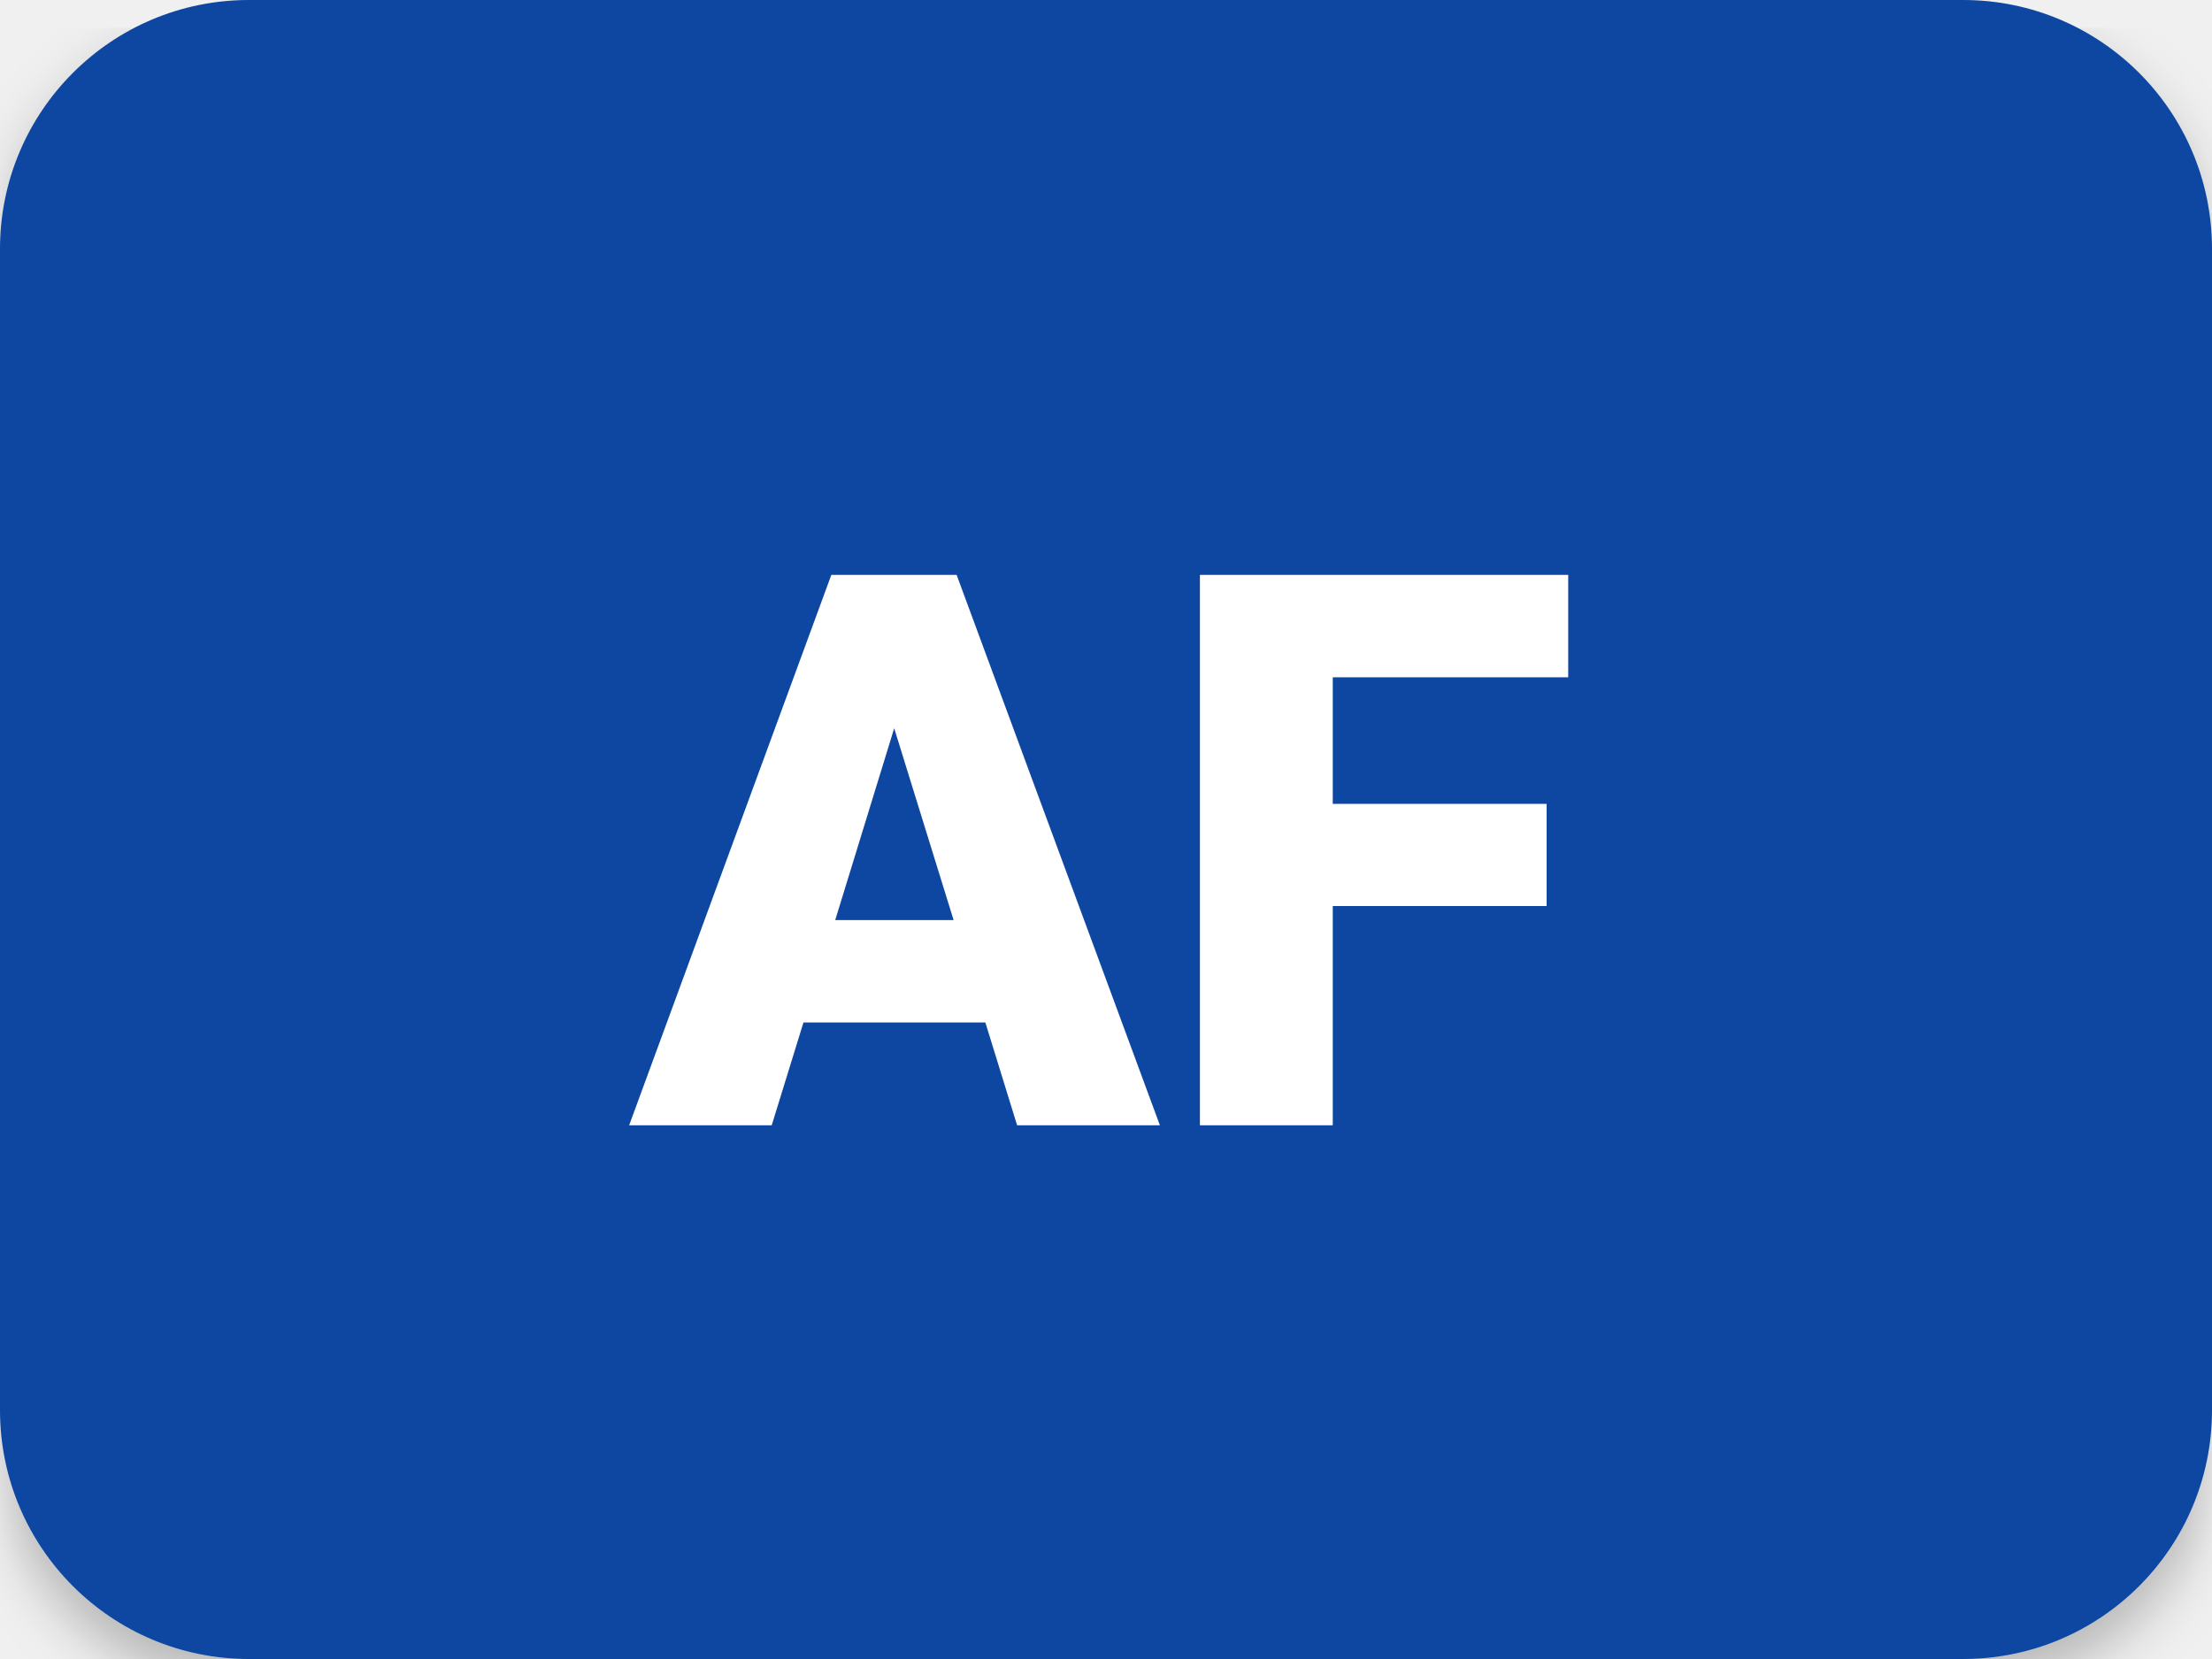
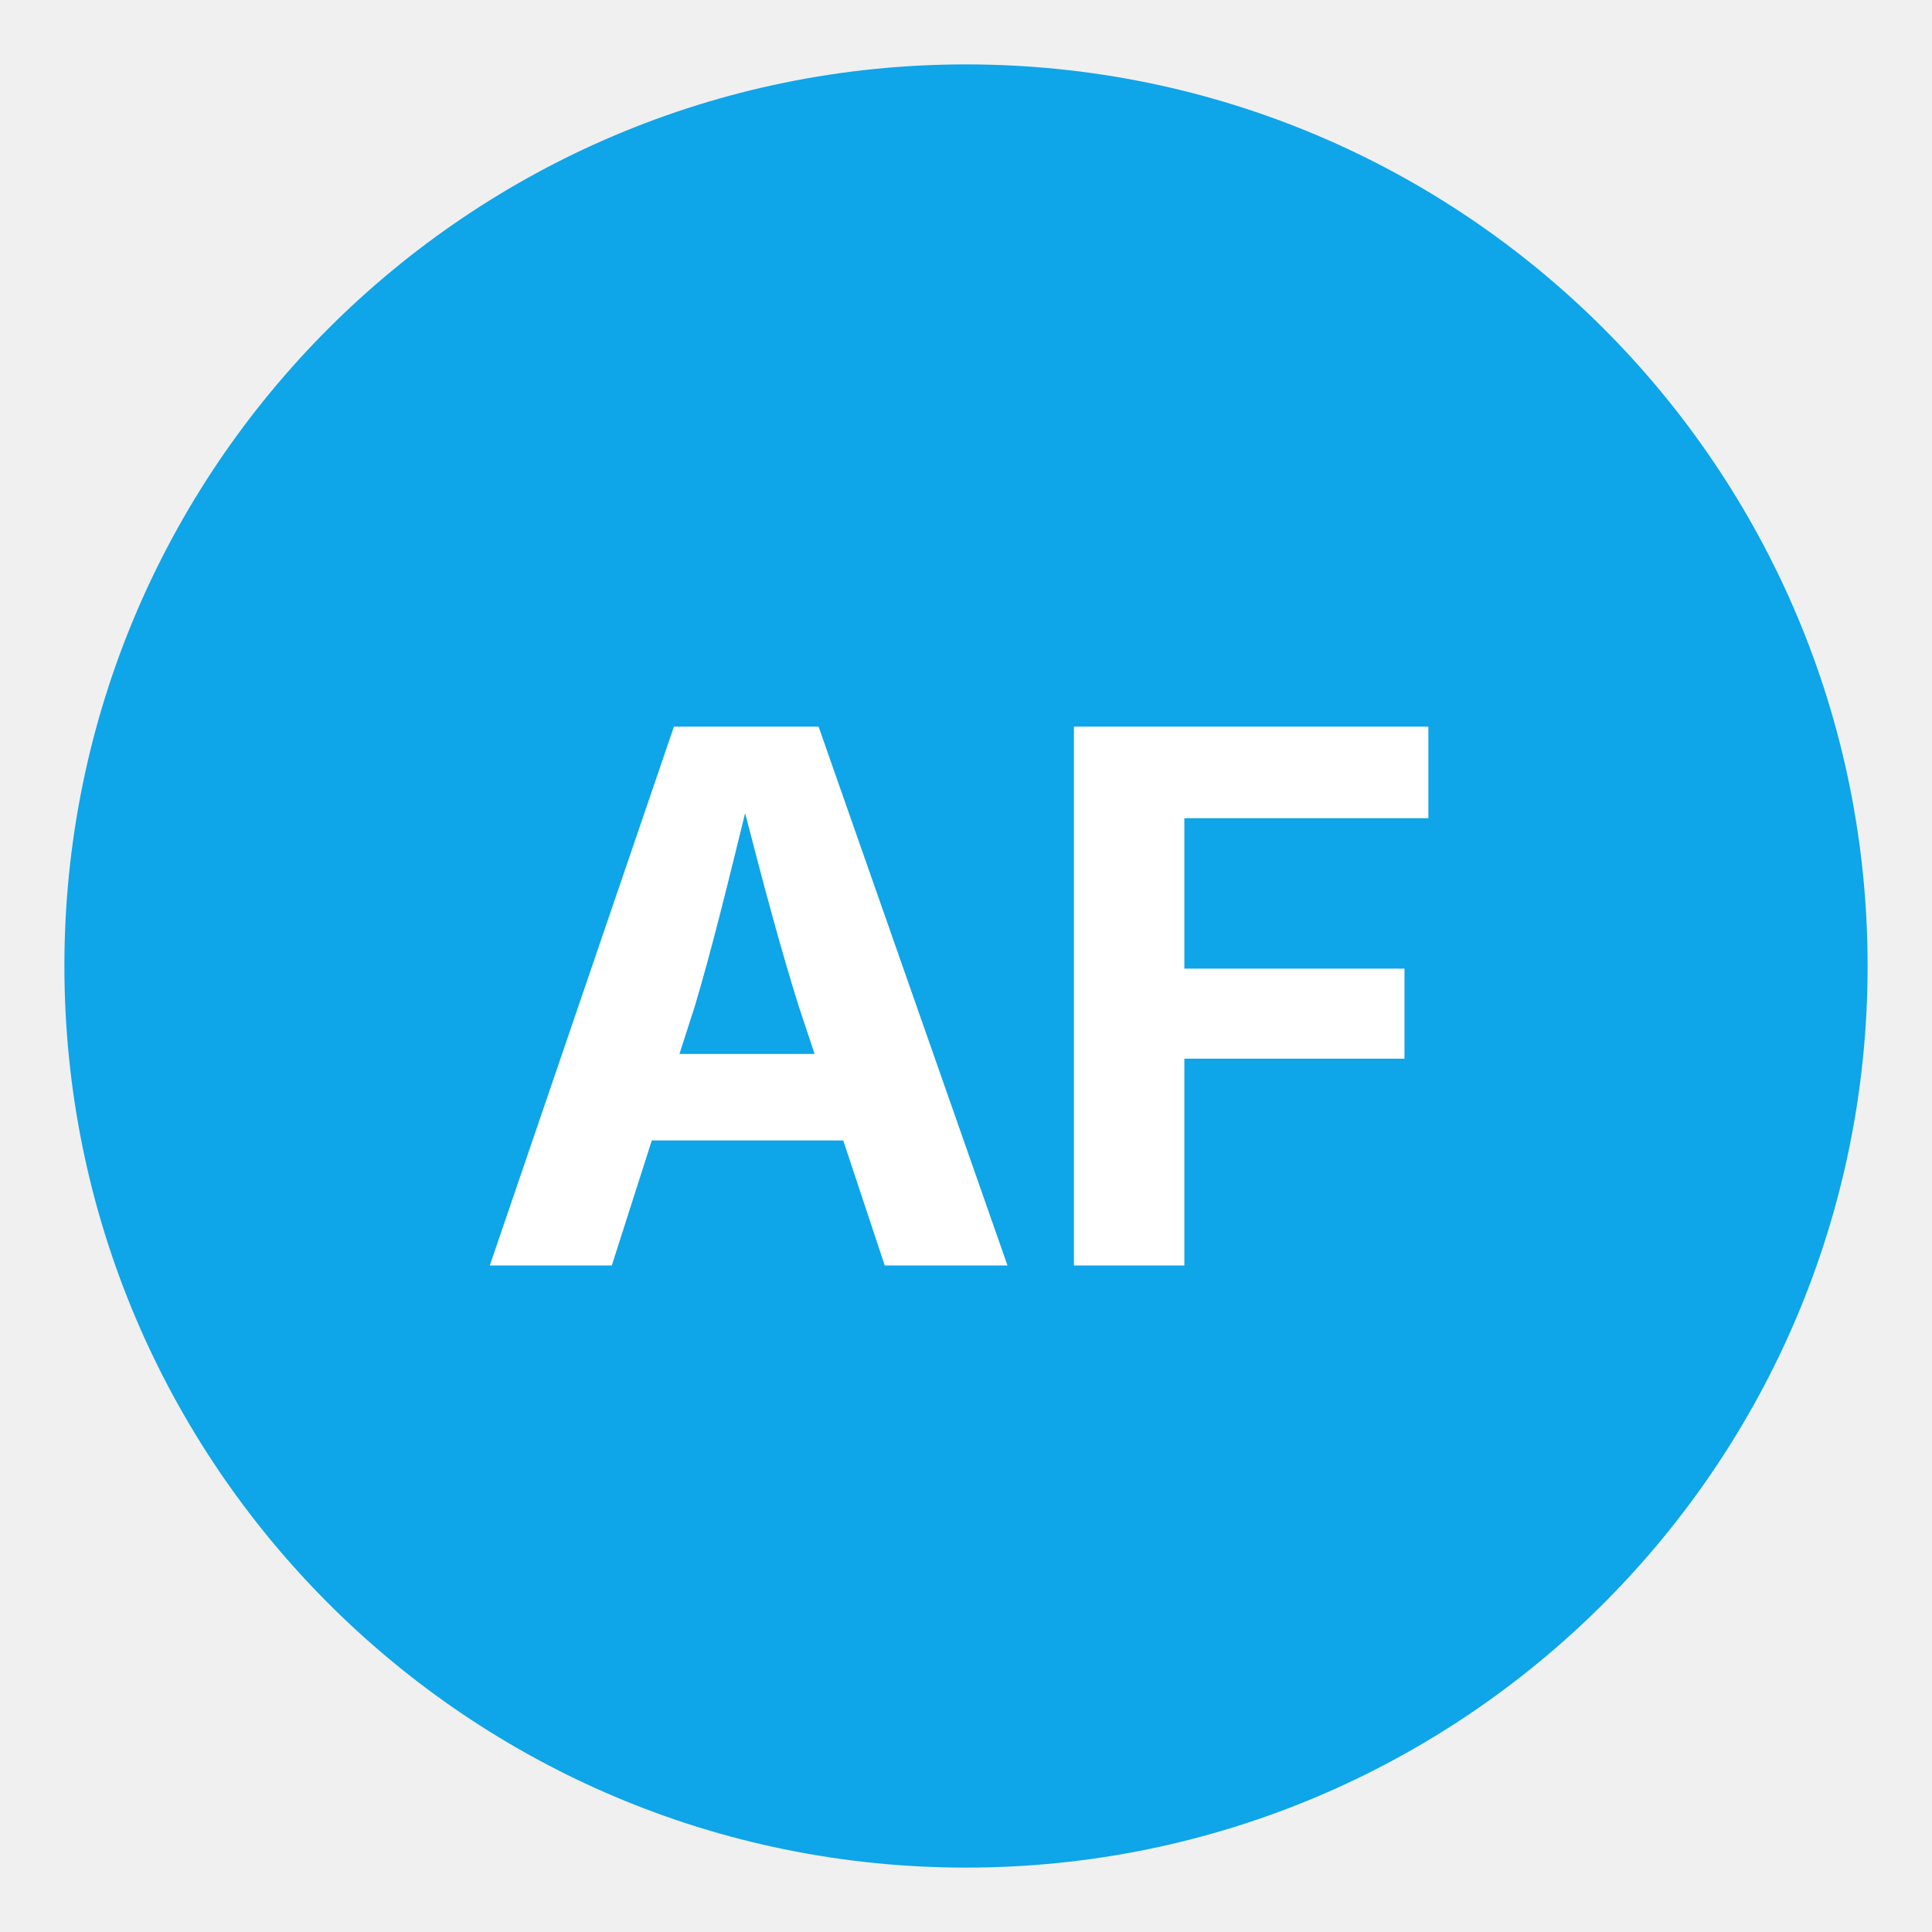
- <svg xmlns="http://www.w3.org/2000/svg" width="160" height="120" viewBox="0 0 160 120">
-   <defs>
-     <filter id="s" x="-20%" y="-20%" width="140%" height="140%">
-       <feDropShadow dx="0" dy="2" stdDeviation="2" flood-opacity=".25" />
-     </filter>
-   </defs>
-   <rect rx="18" ry="18" width="160" height="120" fill="#0d47a1" filter="url(#s)" />
-   <text x="50%" y="55%" dominant-baseline="middle" text-anchor="middle" font-family="system-ui,Segoe UI,Roboto,Arial" font-weight="800" font-size="56" fill="#ffffff">AF</text>
+ <svg xmlns="http://www.w3.org/2000/svg" viewBox="0 0 120 120">
+   <circle cx="60" cy="60" r="56" fill="#0ea5e9" />
+   <text x="50%" y="54%" text-anchor="middle" font-size="46" font-family="Inter,Arial" fill="#fff" font-weight="700" dy=".3em">AF</text>
</svg>
